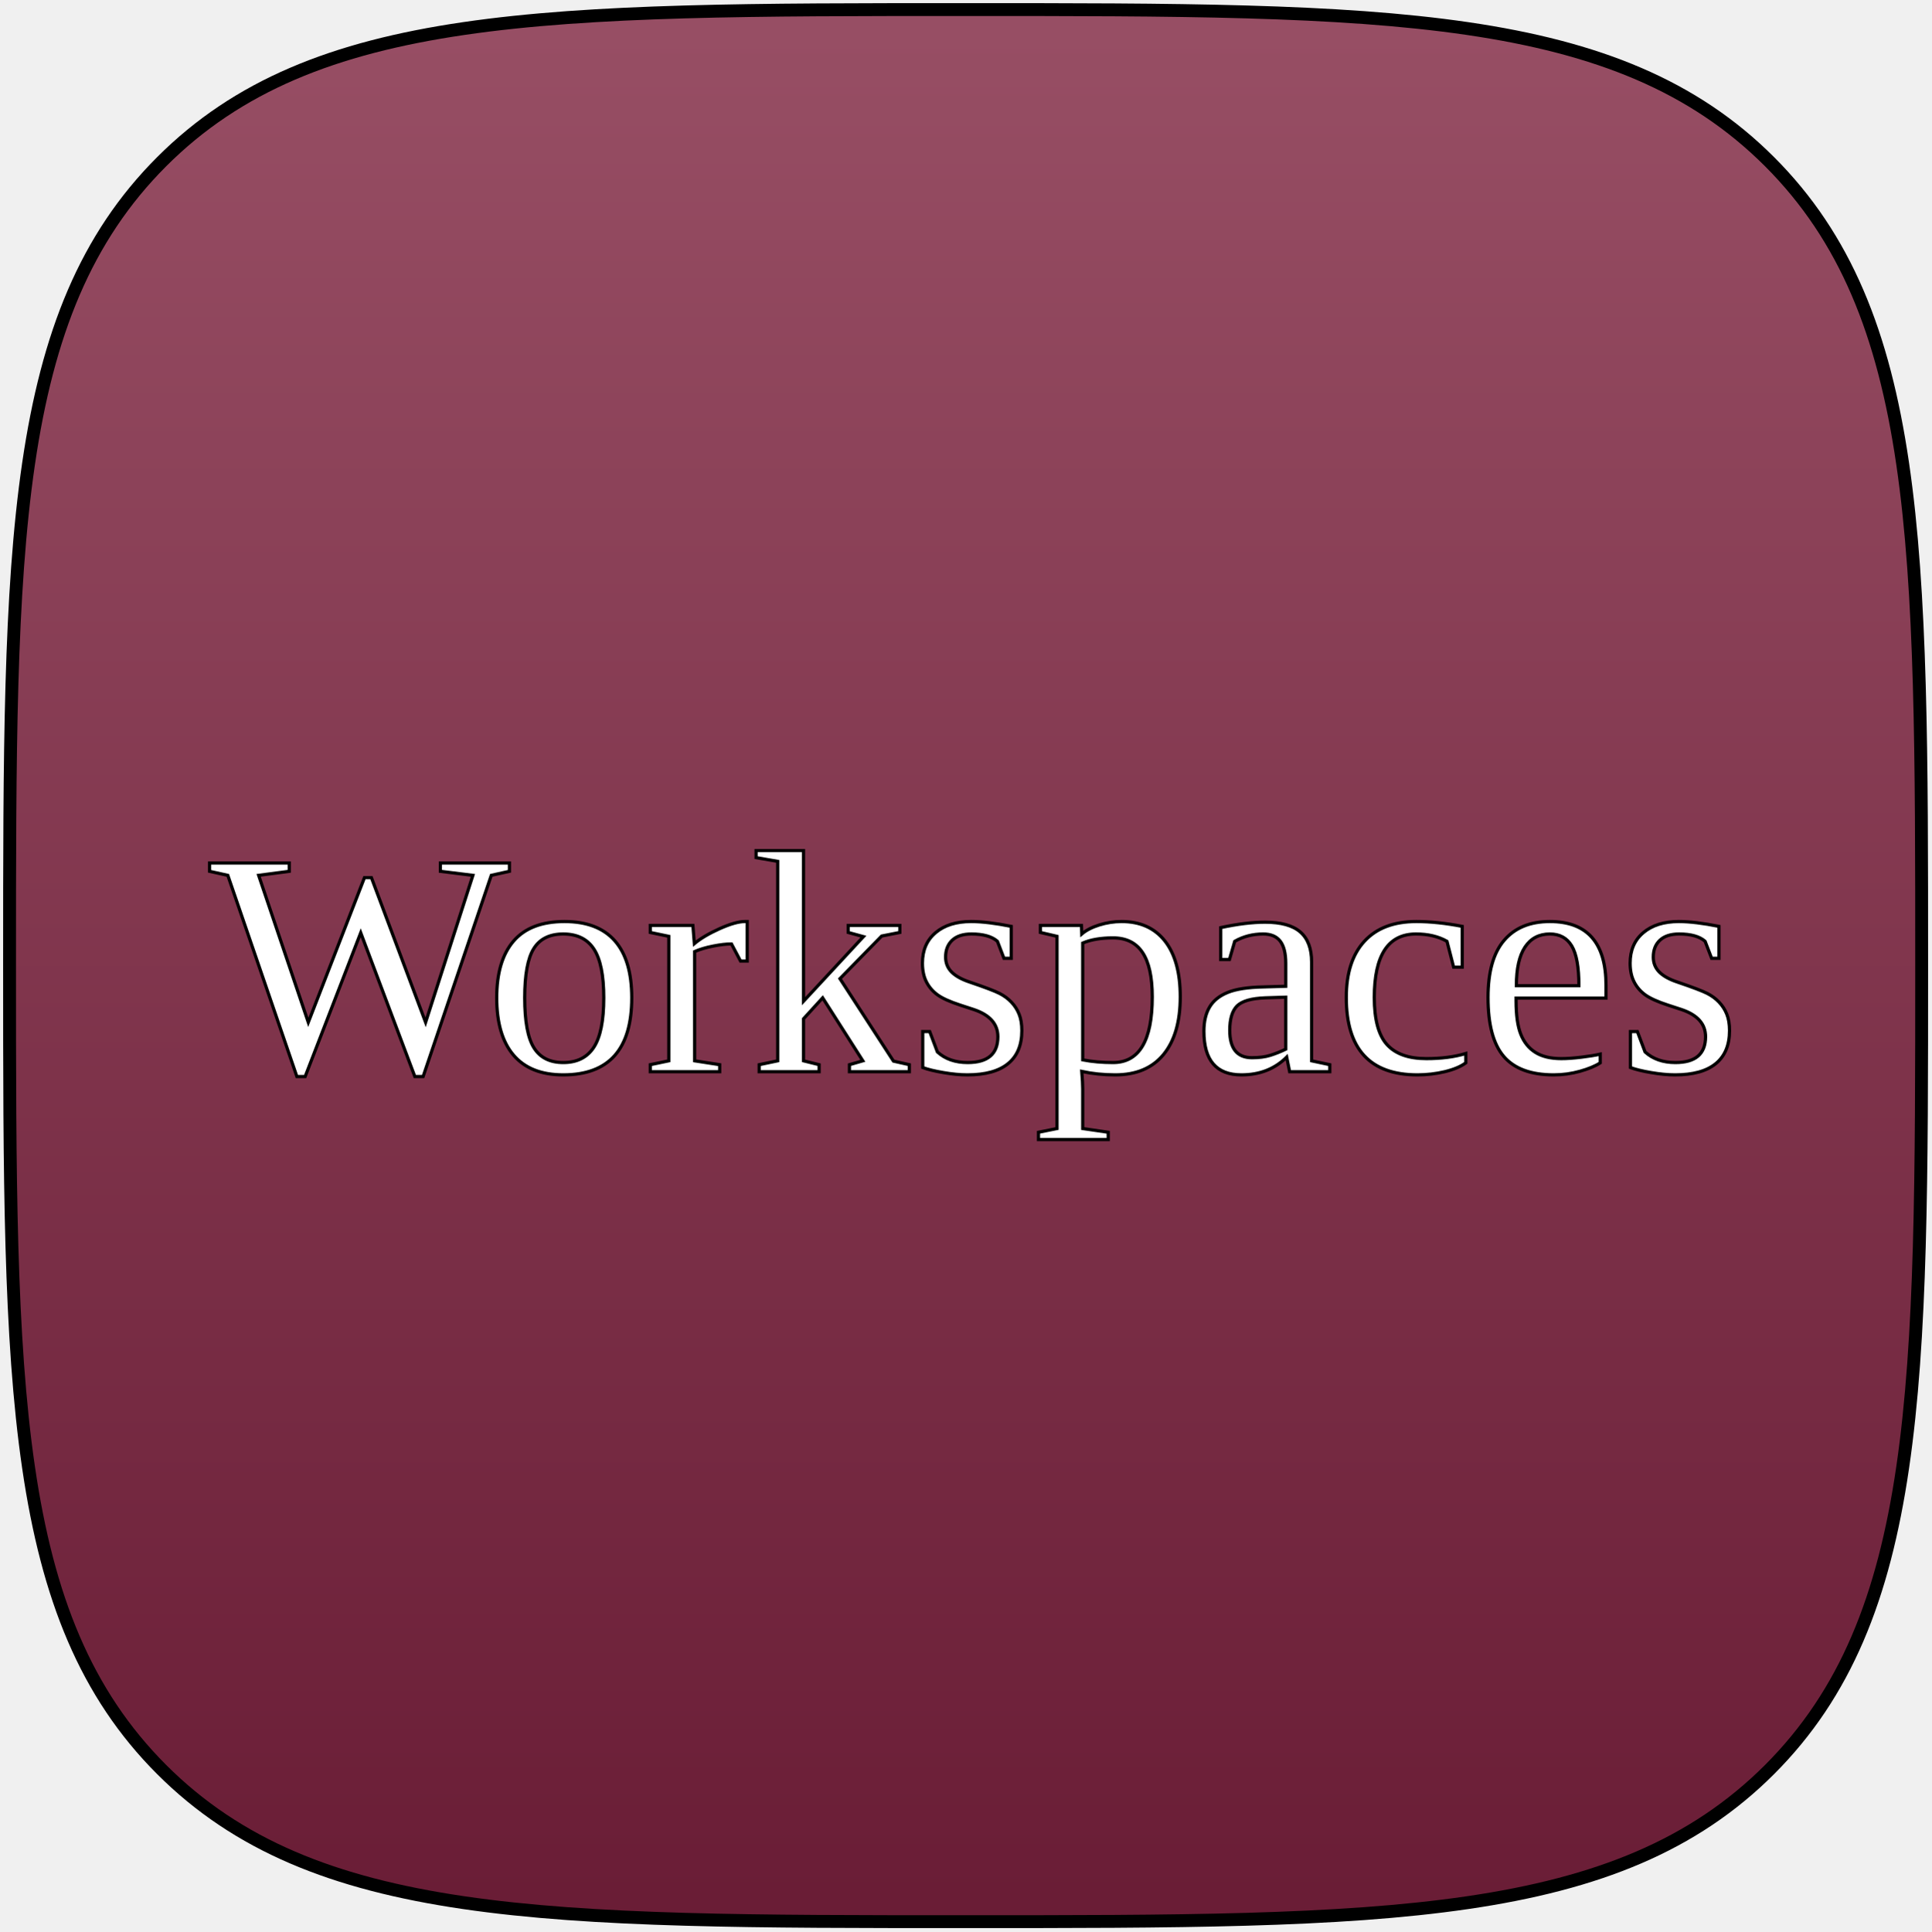
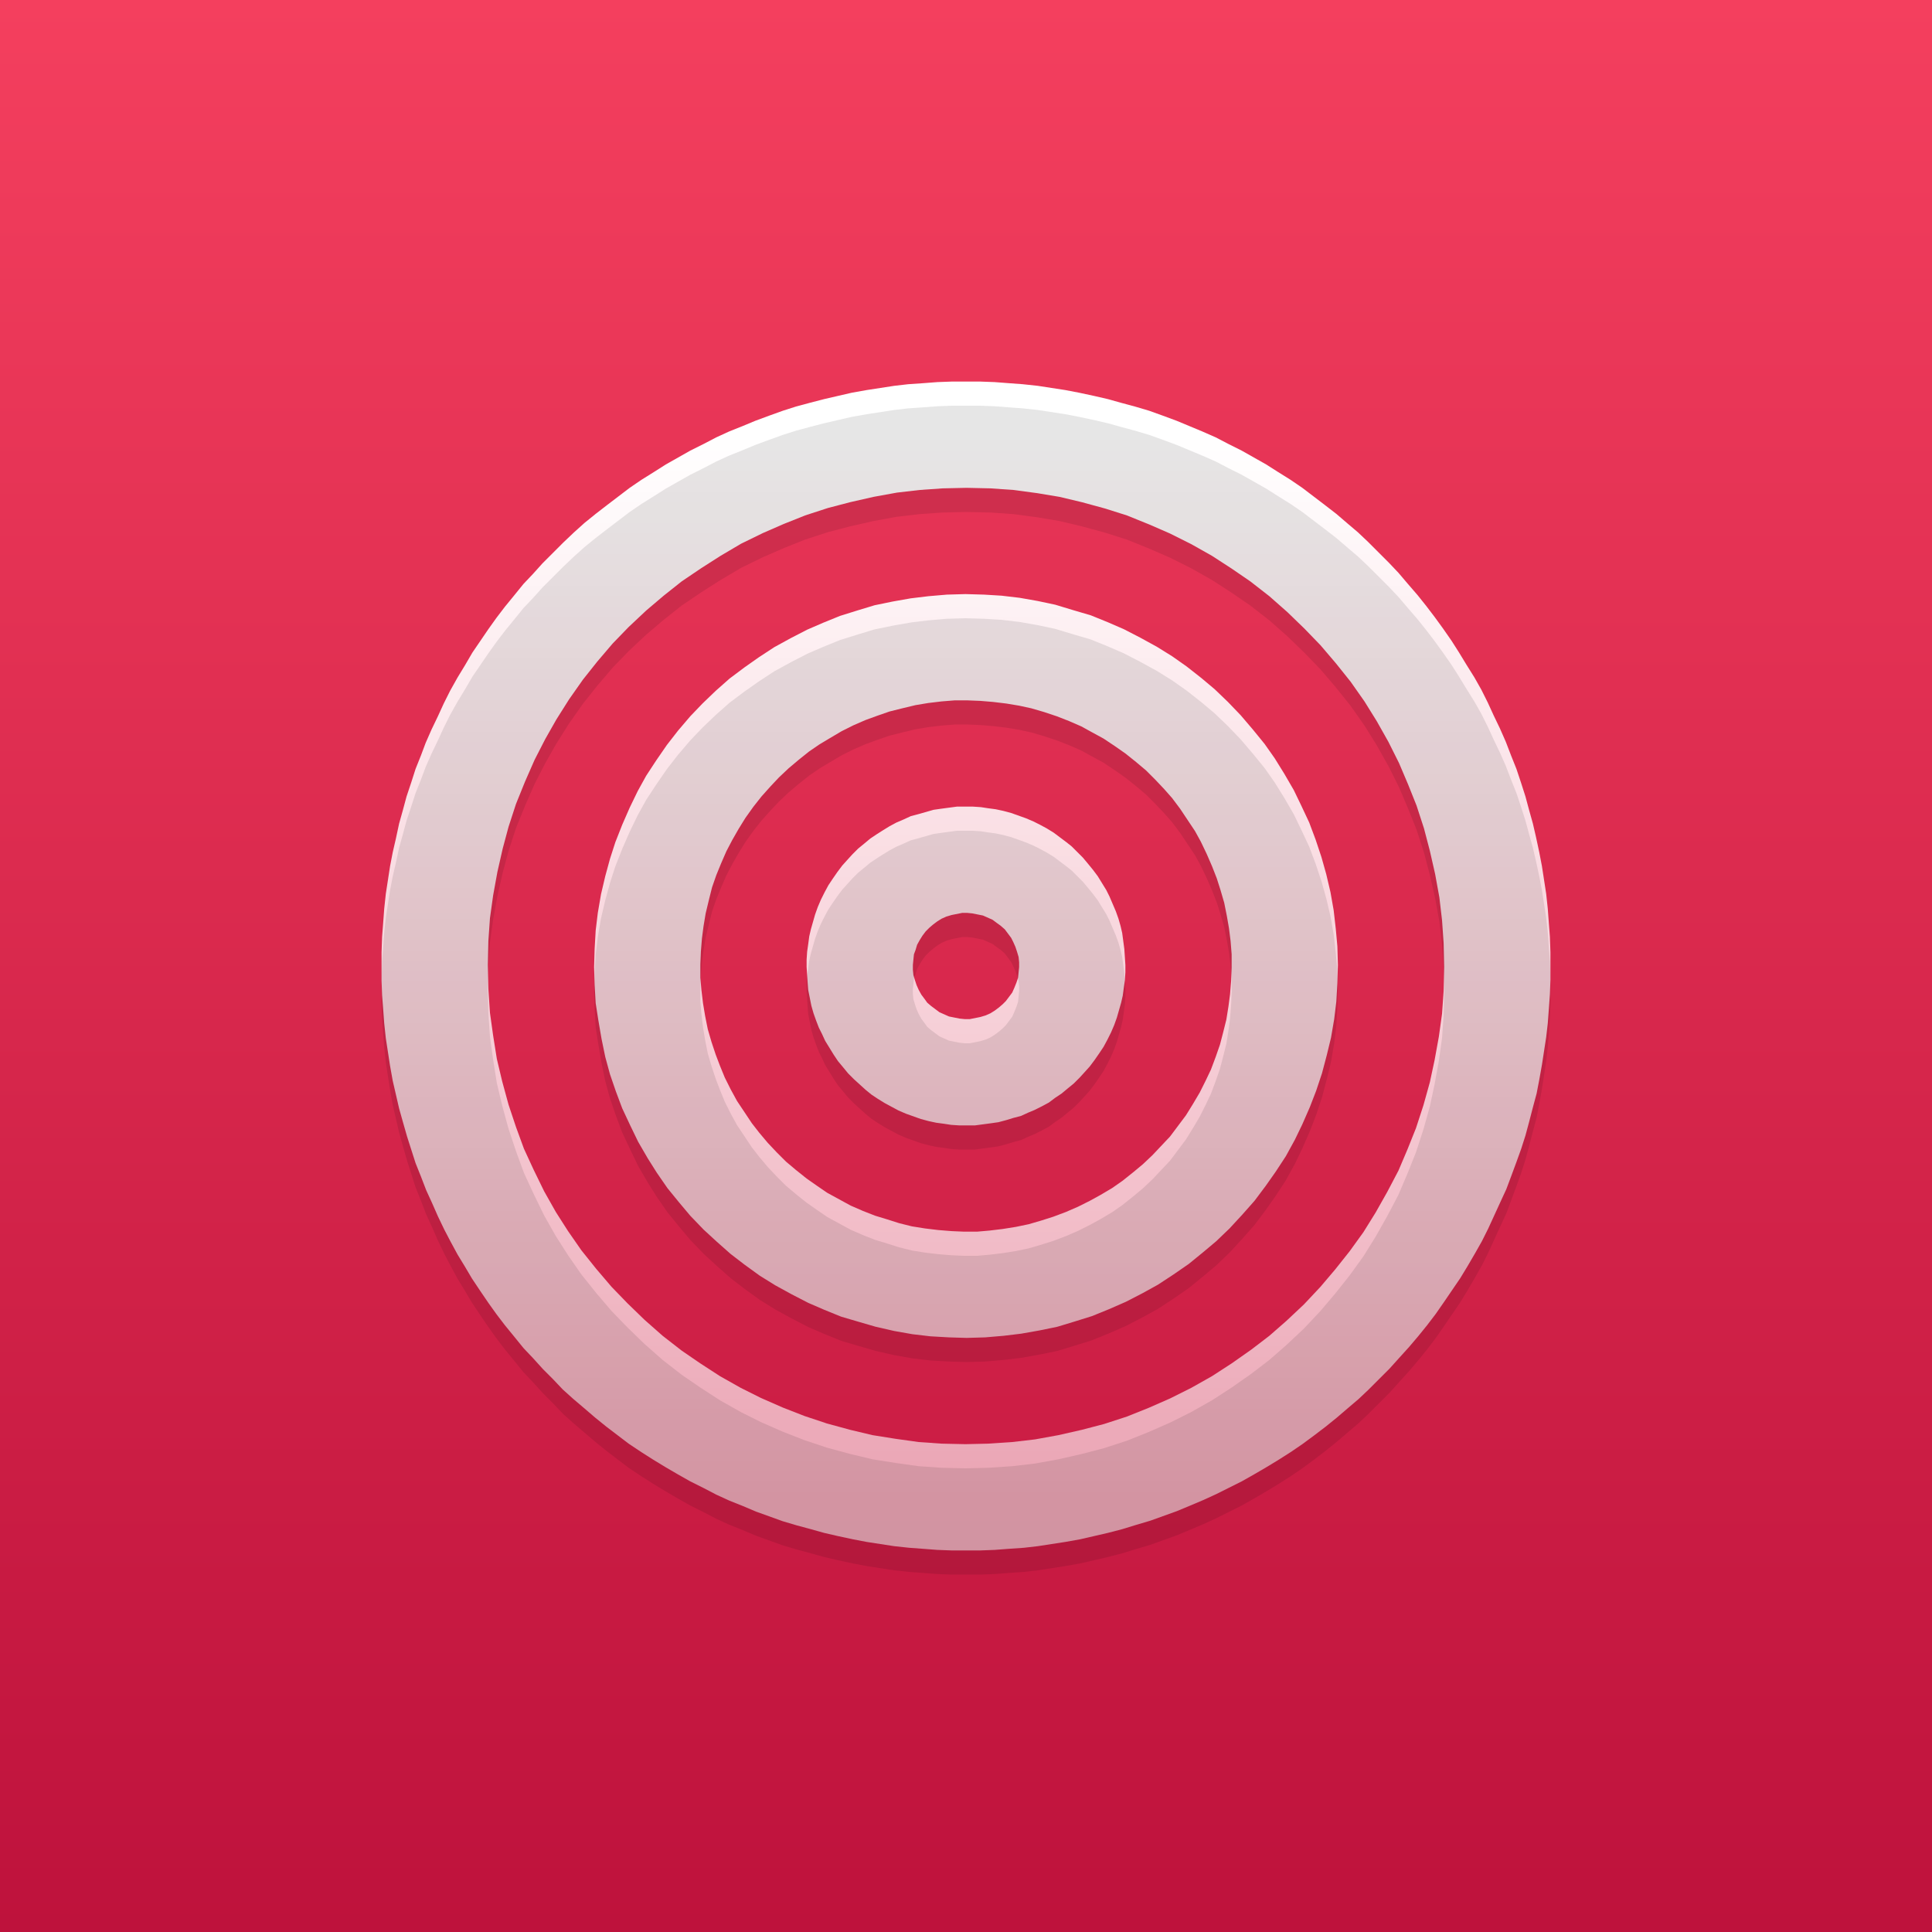
- <svg xmlns="http://www.w3.org/2000/svg" xmlns:xlink="http://www.w3.org/1999/xlink" width="606px" height="606px" viewBox="0 0 606 606" version="1.1">
+ <svg xmlns="http://www.w3.org/2000/svg" width="80" height="80" viewBox="0 0 80 80" fill="none">
+   <rect width="80" height="80" fill="url(#paint0_linear_workspaces)" />
+   <g transform="translate(13.6 13.6) scale(2.2)">
+     <path fill-rule="evenodd" fill="url(#paint1_linear_workspaces)" d="M1.00 12.00 L1.00 12.28 L1.01 12.55 L1.03 12.81 L1.05 13.08 L1.08 13.36 L1.12 13.62 L1.16 13.88 L1.21 14.16 L1.27 14.42 L1.33 14.68 L1.40 14.93 L1.48 15.21 L1.56 15.46 L1.64 15.71 L1.74 15.96 L1.84 16.22 L1.95 16.46 L2.06 16.71 L2.18 16.96 L2.30 17.19 L2.43 17.43 L2.57 17.66 L2.70 17.88 L2.86 18.12 L3.01 18.34 L3.16 18.55 L3.32 18.76 L3.50 18.98 L3.67 19.19 L3.85 19.38 L4.04 19.59 L4.23 19.78 L4.41 19.97 L4.61 20.15 L4.81 20.32 L5.02 20.50 L5.23 20.67 L5.44 20.83 L5.65 20.99 L5.89 21.15 L6.11 21.29 L6.34 21.43 L6.58 21.57 L6.81 21.70 L7.07 21.83 L7.30 21.95 L7.54 22.06 L7.79 22.16 L8.05 22.27 L8.30 22.36 L8.55 22.45 L8.82 22.53 L9.08 22.60 L9.33 22.67 L9.59 22.73 L9.87 22.79 L10.13 22.84 L10.39 22.88 L10.65 22.92 L10.93 22.95 L11.20 22.97 L11.46 22.99 L11.73 23.00 L12.01 23.00 L12.27 23.00 L12.54 22.99 L12.80 22.97 L13.09 22.95 L13.35 22.92 L13.61 22.88 L13.87 22.84 L14.15 22.79 L14.41 22.73 L14.67 22.67 L14.94 22.60 L15.20 22.52 L15.47 22.44 L15.72 22.35 L15.97 22.26 L16.21 22.16 L16.47 22.05 L16.71 21.94 L16.95 21.82 L17.19 21.70 L17.42 21.57 L17.66 21.43 L17.89 21.29 L18.11 21.15 L18.33 21.00 L18.56 20.83 L18.77 20.67 L18.98 20.50 L19.19 20.32 L19.39 20.15 L19.58 19.97 L19.77 19.78 L19.97 19.58 L20.15 19.38 L20.34 19.17 L20.51 18.97 L20.68 18.76 L20.84 18.55 L21.00 18.32 L21.15 18.10 L21.30 17.88 L21.44 17.65 L21.58 17.41 L21.71 17.18 L21.83 16.94 L21.94 16.70 L22.05 16.46 L22.17 16.20 L22.26 15.96 L22.36 15.69 L22.45 15.44 L22.53 15.19 L22.60 14.93 L22.67 14.66 L22.74 14.40 L22.79 14.14 L22.84 13.86 L22.88 13.60 L22.92 13.34 L22.95 13.08 L22.97 12.81 L22.99 12.53 L23.00 12.26 L23.00 12.00 L23.00 11.74 L22.99 11.45 L22.97 11.19 L22.95 10.92 L22.92 10.64 L22.88 10.38 L22.84 10.12 L22.79 9.86 L22.73 9.58 L22.67 9.32 L22.60 9.07 L22.53 8.81 L22.45 8.56 L22.36 8.29 L22.26 8.04 L22.16 7.78 L22.05 7.53 L21.93 7.28 L21.82 7.04 L21.70 6.80 L21.57 6.57 L21.42 6.33 L21.28 6.10 L21.14 5.88 L20.98 5.65 L20.82 5.43 L20.66 5.22 L20.50 5.02 L20.31 4.80 L20.14 4.60 L19.96 4.41 L19.77 4.22 L19.57 4.02 L19.38 3.84 L19.18 3.67 L18.97 3.49 L18.75 3.32 L18.54 3.16 L18.33 3.00 L18.11 2.85 L17.87 2.70 L17.65 2.56 L17.42 2.43 L17.19 2.30 L16.95 2.18 L16.70 2.05 L16.45 1.94 L16.21 1.84 L15.97 1.74 L15.70 1.64 L15.45 1.55 L15.18 1.47 L14.92 1.40 L14.67 1.33 L14.41 1.27 L14.13 1.21 L13.87 1.16 L13.61 1.12 L13.35 1.08 L13.07 1.05 L12.80 1.03 L12.54 1.01 L12.27 1.00 L11.99 1.00 L11.73 1.00 L11.46 1.01 L11.20 1.03 L10.91 1.05 L10.65 1.08 L10.39 1.12 L10.13 1.16 L9.85 1.21 L9.59 1.27 L9.33 1.33 L9.06 1.40 L8.80 1.47 L8.55 1.55 L8.30 1.64 L8.03 1.74 L7.79 1.84 L7.54 1.94 L7.30 2.05 L7.07 2.17 L6.81 2.30 L6.58 2.43 L6.35 2.56 L6.13 2.70 L5.89 2.85 L5.67 3.00 L5.46 3.16 L5.25 3.32 L5.03 3.49 L4.82 3.66 L4.62 3.84 L4.42 4.03 L4.23 4.22 L4.03 4.42 L3.85 4.62 L3.67 4.81 L3.50 5.02 L3.32 5.24 L3.16 5.45 L3.01 5.66 L2.86 5.88 L2.71 6.10 L2.57 6.34 L2.43 6.57 L2.29 6.82 L2.17 7.06 L2.06 7.30 L1.94 7.55 L1.83 7.80 L1.74 8.04 L1.64 8.29 L1.56 8.54 L1.47 8.81 L1.40 9.07 L1.33 9.32 L1.27 9.60 L1.21 9.86 L1.16 10.12 L1.12 10.38 L1.08 10.64 L1.05 10.92 L1.03 11.19 L1.01 11.45 L1.00 11.74 Z M3.00 11.98 L3.01 11.53 L3.04 11.10 L3.10 10.67 L3.18 10.23 L3.28 9.79 L3.39 9.38 L3.53 8.95 L3.70 8.53 L3.88 8.12 L4.08 7.73 L4.29 7.36 L4.53 6.98 L4.79 6.61 L5.06 6.27 L5.35 5.93 L5.65 5.62 L5.98 5.31 L6.31 5.03 L6.65 4.76 L7.02 4.51 L7.38 4.28 L7.77 4.05 L8.18 3.85 L8.57 3.68 L8.97 3.52 L9.40 3.38 L9.82 3.27 L10.26 3.17 L10.70 3.09 L11.13 3.04 L11.56 3.01 L12.01 3.00 L12.46 3.01 L12.89 3.04 L13.34 3.10 L13.76 3.17 L14.18 3.27 L14.62 3.39 L15.03 3.52 L15.45 3.69 L15.84 3.86 L16.24 4.06 L16.63 4.28 L17.00 4.52 L17.35 4.76 L17.71 5.04 L18.05 5.34 L18.37 5.65 L18.67 5.96 L18.96 6.30 L19.24 6.65 L19.50 7.02 L19.73 7.39 L19.95 7.78 L20.15 8.18 L20.32 8.58 L20.48 8.98 L20.62 9.41 L20.73 9.83 L20.83 10.27 L20.91 10.71 L20.96 11.14 L20.99 11.57 L21.00 12.02 L20.99 12.47 L20.96 12.90 L20.90 13.33 L20.82 13.77 L20.73 14.19 L20.61 14.62 L20.47 15.05 L20.31 15.45 L20.14 15.85 L19.93 16.25 L19.71 16.64 L19.48 17.01 L19.22 17.37 L18.95 17.71 L18.67 18.04 L18.36 18.37 L18.03 18.68 L17.71 18.96 L17.37 19.22 L17.00 19.48 L16.63 19.72 L16.24 19.94 L15.84 20.14 L15.43 20.32 L15.03 20.48 L14.60 20.62 L14.18 20.73 L13.74 20.83 L13.30 20.91 L12.87 20.96 L12.42 20.99 L11.99 21.00 L11.54 20.99 L11.11 20.96 L10.68 20.90 L10.24 20.83 L9.82 20.73 L9.38 20.61 L8.96 20.47 L8.55 20.31 L8.14 20.13 L7.76 19.94 L7.37 19.72 L7.00 19.48 L6.65 19.24 L6.29 18.96 L5.95 18.66 L5.63 18.35 L5.33 18.04 L5.04 17.70 L4.76 17.35 L4.51 16.99 L4.28 16.63 L4.06 16.24 L3.86 15.83 L3.68 15.44 L3.53 15.03 L3.39 14.61 L3.27 14.17 L3.17 13.75 L3.10 13.31 L3.04 12.88 L3.01 12.43 Z M5.00 12.02 L5.01 12.35 L5.03 12.70 L5.08 13.02 L5.14 13.37 L5.21 13.71 L5.30 14.04 L5.41 14.36 L5.53 14.68 L5.68 15.00 L5.83 15.31 L6.01 15.62 L6.18 15.89 L6.38 16.18 L6.60 16.45 L6.81 16.70 L7.06 16.96 L7.31 17.19 L7.57 17.42 L7.83 17.62 L8.12 17.83 L8.41 18.01 L8.72 18.18 L9.03 18.34 L9.33 18.47 L9.65 18.60 L9.99 18.70 L10.30 18.79 L10.65 18.87 L10.99 18.93 L11.33 18.97 L11.68 18.99 L12.01 19.00 L12.36 18.99 L12.71 18.96 L13.04 18.92 L13.38 18.86 L13.72 18.79 L14.05 18.69 L14.37 18.59 L14.69 18.46 L15.01 18.32 L15.32 18.16 L15.61 18.00 L15.90 17.81 L16.19 17.61 L16.46 17.39 L16.71 17.18 L16.96 16.94 L17.20 16.68 L17.43 16.42 L17.64 16.14 L17.83 15.87 L18.02 15.58 L18.19 15.27 L18.33 14.98 L18.47 14.66 L18.59 14.35 L18.70 14.02 L18.79 13.68 L18.87 13.35 L18.93 13.00 L18.97 12.67 L18.99 12.32 L19.00 11.98 L18.99 11.63 L18.96 11.30 L18.92 10.95 L18.86 10.61 L18.78 10.27 L18.69 9.95 L18.58 9.62 L18.46 9.30 L18.31 8.98 L18.17 8.69 L17.99 8.38 L17.81 8.09 L17.62 7.82 L17.40 7.55 L17.17 7.28 L16.93 7.03 L16.68 6.79 L16.43 6.58 L16.15 6.36 L15.88 6.17 L15.59 5.99 L15.28 5.82 L14.97 5.66 L14.67 5.53 L14.35 5.40 L14.01 5.30 L13.68 5.20 L13.35 5.13 L13.01 5.07 L12.67 5.03 L12.34 5.01 L11.99 5.00 L11.64 5.01 L11.29 5.04 L10.96 5.08 L10.62 5.14 L10.28 5.21 L9.95 5.31 L9.63 5.41 L9.31 5.54 L9.01 5.67 L8.70 5.83 L8.39 6.00 L8.10 6.19 L7.83 6.38 L7.55 6.59 L7.29 6.82 L7.04 7.06 L6.81 7.30 L6.58 7.57 L6.37 7.84 L6.17 8.13 L5.98 8.42 L5.82 8.71 L5.67 9.02 L5.53 9.34 L5.40 9.67 L5.30 9.98 L5.21 10.31 L5.13 10.65 L5.07 11.00 L5.03 11.33 L5.01 11.68 Z M7.00 11.97 L7.01 11.73 L7.03 11.48 L7.06 11.25 L7.10 11.01 L7.16 10.76 L7.22 10.52 L7.30 10.29 L7.39 10.07 L7.49 9.84 L7.60 9.63 L7.72 9.42 L7.85 9.21 L8.00 9.00 L8.15 8.81 L8.32 8.62 L8.48 8.45 L8.66 8.28 L8.85 8.12 L9.05 7.96 L9.24 7.83 L9.44 7.71 L9.66 7.58 L9.88 7.47 L10.11 7.37 L10.33 7.29 L10.56 7.21 L10.80 7.15 L11.05 7.09 L11.29 7.05 L11.54 7.02 L11.79 7.00 L12.02 7.00 L12.27 7.01 L12.51 7.03 L12.76 7.06 L13.00 7.10 L13.23 7.15 L13.47 7.22 L13.71 7.30 L13.94 7.39 L14.17 7.49 L14.37 7.60 L14.59 7.72 L14.80 7.86 L15.00 8.00 L15.20 8.16 L15.39 8.32 L15.56 8.49 L15.73 8.67 L15.88 8.84 L16.03 9.04 L16.17 9.25 L16.31 9.46 L16.42 9.66 L16.53 9.89 L16.63 10.12 L16.72 10.35 L16.79 10.57 L16.86 10.81 L16.91 11.06 L16.95 11.29 L16.98 11.53 L17.00 11.78 L17.00 12.03 L16.99 12.28 L16.97 12.53 L16.94 12.76 L16.90 13.01 L16.84 13.25 L16.78 13.48 L16.70 13.71 L16.61 13.95 L16.51 14.16 L16.40 14.38 L16.27 14.60 L16.14 14.81 L15.99 15.01 L15.84 15.21 L15.67 15.39 L15.51 15.56 L15.33 15.73 L15.15 15.88 L14.95 16.04 L14.75 16.18 L14.53 16.31 L14.33 16.42 L14.11 16.53 L13.88 16.63 L13.64 16.72 L13.42 16.79 L13.18 16.86 L12.94 16.91 L12.69 16.95 L12.44 16.98 L12.21 17.00 L11.96 17.00 L11.73 16.99 L11.48 16.97 L11.23 16.94 L10.98 16.90 L10.74 16.84 L10.52 16.77 L10.29 16.70 L10.06 16.61 L9.83 16.51 L9.61 16.39 L9.39 16.27 L9.20 16.14 L9.00 16.00 L8.80 15.84 L8.61 15.68 L8.44 15.51 L8.27 15.33 L8.11 15.14 L7.97 14.96 L7.83 14.75 L7.69 14.54 L7.57 14.32 L7.46 14.10 L7.37 13.88 L7.29 13.67 L7.21 13.43 L7.14 13.19 L7.09 12.94 L7.05 12.70 L7.02 12.45 L7.00 12.22 Z M9.00 12.02 L9.01 12.17 L9.02 12.32 L9.03 12.45 L9.06 12.60 L9.09 12.75 L9.13 12.89 L9.18 13.03 L9.23 13.16 L9.29 13.28 L9.35 13.41 L9.43 13.54 L9.51 13.67 L9.59 13.79 L9.69 13.91 L9.78 14.02 L9.89 14.13 L10.00 14.23 L10.11 14.33 L10.22 14.42 L10.34 14.50 L10.47 14.58 L10.60 14.65 L10.73 14.72 L10.87 14.78 L11.01 14.83 L11.15 14.88 L11.30 14.92 L11.44 14.95 L11.59 14.97 L11.72 14.99 L11.87 15.00 L12.02 15.00 L12.17 15.00 L12.32 14.98 L12.47 14.96 L12.61 14.94 L12.76 14.90 L12.89 14.86 L13.04 14.82 L13.17 14.76 L13.29 14.71 L13.43 14.64 L13.56 14.57 L13.68 14.48 L13.80 14.40 L13.92 14.30 L14.03 14.21 L14.14 14.10 L14.24 13.99 L14.33 13.89 L14.42 13.77 L14.51 13.64 L14.59 13.52 L14.66 13.39 L14.73 13.25 L14.79 13.11 L14.84 12.97 L14.88 12.83 L14.92 12.69 L14.95 12.56 L14.97 12.41 L14.99 12.27 L15.00 12.12 L15.00 11.98 L14.99 11.83 L14.98 11.68 L14.96 11.53 L14.94 11.38 L14.91 11.25 L14.87 11.11 L14.82 10.97 L14.76 10.83 L14.70 10.69 L14.64 10.57 L14.56 10.44 L14.48 10.31 L14.39 10.19 L14.30 10.08 L14.20 9.96 L14.10 9.86 L13.99 9.75 L13.89 9.67 L13.77 9.58 L13.65 9.49 L13.52 9.41 L13.39 9.34 L13.27 9.28 L13.13 9.22 L12.99 9.17 L12.85 9.12 L12.70 9.08 L12.56 9.05 L12.41 9.03 L12.28 9.01 L12.13 9.00 L11.98 9.00 L11.83 9.00 L11.68 9.02 L11.53 9.04 L11.39 9.06 L11.25 9.10 L11.11 9.14 L10.96 9.18 L10.83 9.24 L10.69 9.30 L10.56 9.37 L10.43 9.45 L10.32 9.52 L10.20 9.60 L10.08 9.70 L9.97 9.79 L9.86 9.90 L9.76 10.01 L9.67 10.11 L9.58 10.23 L9.49 10.36 L9.41 10.48 L9.34 10.61 L9.27 10.75 L9.21 10.89 L9.16 11.03 L9.12 11.17 L9.08 11.31 L9.05 11.44 L9.03 11.59 L9.01 11.73 L9.00 11.88 Z M11.00 11.98 L11.01 11.88 L11.02 11.78 L11.05 11.70 L11.08 11.60 L11.13 11.51 L11.18 11.43 L11.24 11.35 L11.31 11.28 L11.38 11.22 L11.46 11.16 L11.54 11.11 L11.63 11.07 L11.73 11.04 L11.83 11.02 L11.93 11.00 L12.02 11.00 L12.12 11.01 L12.22 11.03 L12.32 11.05 L12.41 11.09 L12.50 11.13 L12.58 11.19 L12.65 11.24 L12.73 11.31 L12.79 11.39 L12.85 11.47 L12.89 11.55 L12.93 11.64 L12.96 11.73 L12.99 11.83 L13.00 11.93 L13.00 12.02 L12.99 12.12 L12.98 12.22 L12.95 12.31 L12.91 12.41 L12.87 12.50 L12.81 12.58 L12.75 12.66 L12.69 12.72 L12.62 12.78 L12.54 12.84 L12.46 12.89 L12.37 12.93 L12.27 12.96 L12.17 12.98 L12.07 13.00 L11.98 13.00 L11.88 12.99 L11.78 12.97 L11.68 12.95 L11.59 12.91 L11.50 12.87 L11.42 12.81 L11.34 12.75 L11.27 12.69 L11.22 12.62 L11.16 12.54 L11.11 12.45 L11.07 12.36 L11.04 12.27 L11.01 12.17 L11.00 12.07 Z" />
+   </g>
+   <g transform="translate(13.6 14.6) scale(2.2)">
+     <path fill-rule="evenodd" fill="black" fill-opacity="0.1" d="M1.00 12.00 L1.00 12.28 L1.01 12.55 L1.03 12.81 L1.05 13.08 L1.08 13.36 L1.12 13.62 L1.16 13.88 L1.21 14.16 L1.27 14.42 L1.33 14.68 L1.40 14.93 L1.48 15.21 L1.56 15.46 L1.64 15.71 L1.74 15.96 L1.84 16.22 L1.95 16.46 L2.06 16.71 L2.18 16.96 L2.30 17.19 L2.43 17.43 L2.57 17.66 L2.70 17.88 L2.86 18.12 L3.01 18.34 L3.16 18.55 L3.32 18.76 L3.50 18.98 L3.67 19.19 L3.85 19.38 L4.04 19.59 L4.23 19.78 L4.41 19.97 L4.61 20.15 L4.81 20.32 L5.02 20.50 L5.23 20.67 L5.44 20.83 L5.65 20.99 L5.89 21.15 L6.11 21.29 L6.34 21.43 L6.58 21.57 L6.81 21.70 L7.07 21.83 L7.30 21.95 L7.54 22.06 L7.79 22.16 L8.05 22.27 L8.30 22.36 L8.55 22.45 L8.82 22.53 L9.08 22.60 L9.33 22.67 L9.59 22.73 L9.87 22.79 L10.13 22.84 L10.39 22.88 L10.65 22.92 L10.93 22.95 L11.20 22.97 L11.46 22.99 L11.73 23.00 L12.01 23.00 L12.27 23.00 L12.54 22.99 L12.80 22.97 L13.09 22.95 L13.35 22.92 L13.61 22.88 L13.87 22.84 L14.15 22.79 L14.41 22.73 L14.67 22.67 L14.94 22.60 L15.20 22.52 L15.47 22.44 L15.72 22.35 L15.97 22.26 L16.21 22.16 L16.47 22.05 L16.71 21.94 L16.95 21.82 L17.19 21.70 L17.42 21.57 L17.66 21.43 L17.89 21.29 L18.11 21.15 L18.33 21.00 L18.56 20.83 L18.77 20.67 L18.98 20.50 L19.19 20.32 L19.39 20.15 L19.58 19.97 L19.77 19.78 L19.97 19.58 L20.15 19.38 L20.34 19.17 L20.51 18.97 L20.68 18.76 L20.84 18.55 L21.00 18.32 L21.15 18.10 L21.30 17.88 L21.44 17.65 L21.58 17.41 L21.71 17.18 L21.83 16.94 L21.94 16.70 L22.05 16.46 L22.17 16.20 L22.26 15.96 L22.36 15.69 L22.45 15.44 L22.53 15.19 L22.60 14.93 L22.67 14.66 L22.74 14.40 L22.79 14.14 L22.84 13.86 L22.88 13.60 L22.92 13.34 L22.95 13.08 L22.97 12.81 L22.99 12.53 L23.00 12.26 L23.00 12.00 L23.00 11.74 L22.99 11.45 L22.97 11.19 L22.95 10.92 L22.92 10.64 L22.88 10.38 L22.84 10.12 L22.79 9.86 L22.73 9.58 L22.67 9.32 L22.60 9.07 L22.53 8.81 L22.45 8.56 L22.36 8.29 L22.26 8.04 L22.16 7.78 L22.05 7.53 L21.93 7.28 L21.82 7.04 L21.70 6.80 L21.57 6.57 L21.42 6.33 L21.28 6.10 L21.14 5.88 L20.98 5.65 L20.82 5.43 L20.66 5.22 L20.50 5.02 L20.31 4.80 L20.14 4.60 L19.96 4.41 L19.77 4.22 L19.57 4.02 L19.38 3.84 L19.18 3.67 L18.97 3.49 L18.75 3.32 L18.54 3.16 L18.33 3.00 L18.11 2.85 L17.87 2.70 L17.65 2.56 L17.42 2.43 L17.19 2.30 L16.95 2.18 L16.70 2.05 L16.45 1.94 L16.21 1.84 L15.97 1.74 L15.70 1.64 L15.45 1.55 L15.18 1.47 L14.92 1.40 L14.67 1.33 L14.41 1.27 L14.13 1.21 L13.87 1.16 L13.61 1.12 L13.35 1.08 L13.07 1.05 L12.80 1.03 L12.54 1.01 L12.27 1.00 L11.99 1.00 L11.73 1.00 L11.46 1.01 L11.20 1.03 L10.91 1.05 L10.65 1.08 L10.39 1.12 L10.13 1.16 L9.85 1.21 L9.59 1.27 L9.33 1.33 L9.06 1.40 L8.80 1.47 L8.55 1.55 L8.30 1.64 L8.03 1.74 L7.79 1.84 L7.54 1.94 L7.30 2.05 L7.07 2.17 L6.81 2.30 L6.58 2.43 L6.35 2.56 L6.13 2.70 L5.89 2.85 L5.67 3.00 L5.46 3.16 L5.25 3.32 L5.03 3.49 L4.82 3.66 L4.62 3.84 L4.42 4.03 L4.23 4.22 L4.03 4.42 L3.85 4.62 L3.67 4.81 L3.50 5.02 L3.32 5.24 L3.16 5.45 L3.01 5.66 L2.86 5.88 L2.71 6.10 L2.57 6.34 L2.43 6.57 L2.29 6.82 L2.17 7.06 L2.06 7.30 L1.94 7.55 L1.83 7.80 L1.74 8.04 L1.64 8.29 L1.56 8.54 L1.47 8.81 L1.40 9.07 L1.33 9.32 L1.27 9.60 L1.21 9.86 L1.16 10.12 L1.12 10.38 L1.08 10.64 L1.05 10.92 L1.03 11.19 L1.01 11.45 L1.00 11.74 Z M3.00 11.98 L3.01 11.53 L3.04 11.10 L3.10 10.67 L3.18 10.23 L3.28 9.79 L3.39 9.38 L3.53 8.95 L3.70 8.53 L3.88 8.12 L4.08 7.73 L4.29 7.36 L4.53 6.98 L4.79 6.61 L5.06 6.27 L5.35 5.93 L5.65 5.62 L5.98 5.31 L6.31 5.03 L6.65 4.76 L7.02 4.51 L7.38 4.28 L7.77 4.05 L8.18 3.85 L8.57 3.68 L8.97 3.52 L9.40 3.38 L9.82 3.27 L10.26 3.17 L10.70 3.09 L11.13 3.04 L11.56 3.01 L12.01 3.00 L12.46 3.01 L12.89 3.04 L13.34 3.10 L13.76 3.17 L14.18 3.27 L14.62 3.39 L15.03 3.52 L15.45 3.69 L15.84 3.86 L16.24 4.06 L16.63 4.28 L17.00 4.52 L17.35 4.76 L17.71 5.04 L18.05 5.34 L18.37 5.65 L18.67 5.96 L18.96 6.30 L19.24 6.65 L19.50 7.02 L19.73 7.39 L19.95 7.78 L20.15 8.18 L20.32 8.58 L20.48 8.98 L20.62 9.41 L20.73 9.83 L20.83 10.27 L20.91 10.71 L20.96 11.14 L20.99 11.57 L21.00 12.02 L20.99 12.47 L20.96 12.90 L20.90 13.33 L20.82 13.77 L20.73 14.19 L20.61 14.62 L20.47 15.05 L20.31 15.45 L20.14 15.85 L19.93 16.25 L19.71 16.64 L19.48 17.01 L19.22 17.37 L18.95 17.71 L18.67 18.04 L18.36 18.37 L18.03 18.68 L17.71 18.96 L17.37 19.22 L17.00 19.48 L16.63 19.72 L16.24 19.94 L15.84 20.14 L15.43 20.32 L15.03 20.48 L14.60 20.62 L14.18 20.73 L13.74 20.83 L13.30 20.91 L12.87 20.96 L12.42 20.99 L11.99 21.00 L11.54 20.99 L11.11 20.96 L10.68 20.90 L10.24 20.83 L9.82 20.73 L9.38 20.61 L8.96 20.47 L8.55 20.31 L8.14 20.13 L7.76 19.94 L7.37 19.72 L7.00 19.48 L6.65 19.24 L6.29 18.96 L5.95 18.66 L5.63 18.35 L5.33 18.04 L5.04 17.70 L4.76 17.35 L4.51 16.99 L4.28 16.63 L4.06 16.24 L3.86 15.83 L3.68 15.44 L3.53 15.03 L3.39 14.61 L3.27 14.17 L3.17 13.75 L3.10 13.31 L3.04 12.88 L3.01 12.43 Z M5.00 12.02 L5.01 12.35 L5.03 12.70 L5.08 13.02 L5.14 13.37 L5.21 13.71 L5.30 14.04 L5.41 14.36 L5.53 14.68 L5.68 15.00 L5.83 15.31 L6.01 15.62 L6.18 15.89 L6.38 16.18 L6.60 16.45 L6.81 16.70 L7.06 16.96 L7.31 17.19 L7.57 17.42 L7.83 17.62 L8.12 17.83 L8.41 18.01 L8.72 18.18 L9.03 18.34 L9.33 18.47 L9.65 18.60 L9.99 18.70 L10.30 18.79 L10.65 18.87 L10.99 18.93 L11.33 18.97 L11.68 18.99 L12.01 19.00 L12.36 18.99 L12.71 18.96 L13.04 18.92 L13.38 18.86 L13.72 18.79 L14.05 18.69 L14.37 18.59 L14.69 18.46 L15.01 18.32 L15.32 18.16 L15.61 18.00 L15.90 17.81 L16.19 17.61 L16.46 17.39 L16.71 17.18 L16.96 16.94 L17.20 16.68 L17.43 16.42 L17.64 16.14 L17.83 15.87 L18.02 15.58 L18.19 15.27 L18.33 14.98 L18.47 14.66 L18.59 14.35 L18.70 14.02 L18.79 13.68 L18.87 13.35 L18.93 13.00 L18.97 12.67 L18.99 12.32 L19.00 11.98 L18.99 11.63 L18.96 11.30 L18.92 10.95 L18.86 10.61 L18.78 10.27 L18.69 9.95 L18.58 9.62 L18.46 9.30 L18.31 8.98 L18.17 8.69 L17.99 8.38 L17.81 8.09 L17.62 7.82 L17.40 7.55 L17.17 7.28 L16.93 7.03 L16.68 6.79 L16.43 6.58 L16.15 6.36 L15.88 6.17 L15.59 5.99 L15.28 5.82 L14.97 5.66 L14.67 5.53 L14.35 5.40 L14.01 5.30 L13.68 5.20 L13.35 5.13 L13.01 5.07 L12.67 5.03 L12.34 5.01 L11.99 5.00 L11.64 5.01 L11.29 5.04 L10.96 5.08 L10.62 5.14 L10.28 5.21 L9.95 5.31 L9.63 5.41 L9.31 5.54 L9.01 5.67 L8.70 5.83 L8.39 6.00 L8.10 6.19 L7.83 6.38 L7.55 6.59 L7.29 6.82 L7.04 7.06 L6.81 7.30 L6.58 7.57 L6.37 7.84 L6.17 8.13 L5.98 8.42 L5.82 8.71 L5.67 9.02 L5.53 9.34 L5.40 9.67 L5.30 9.98 L5.21 10.31 L5.13 10.65 L5.07 11.00 L5.03 11.33 L5.01 11.68 Z M7.00 11.97 L7.01 11.73 L7.03 11.48 L7.06 11.25 L7.10 11.01 L7.16 10.76 L7.22 10.52 L7.30 10.29 L7.39 10.07 L7.49 9.84 L7.60 9.63 L7.72 9.42 L7.85 9.21 L8.00 9.00 L8.15 8.81 L8.32 8.62 L8.48 8.45 L8.66 8.28 L8.85 8.12 L9.05 7.96 L9.24 7.83 L9.44 7.71 L9.66 7.58 L9.88 7.47 L10.11 7.37 L10.33 7.29 L10.56 7.21 L10.80 7.15 L11.05 7.09 L11.29 7.05 L11.54 7.02 L11.79 7.00 L12.02 7.00 L12.27 7.01 L12.51 7.03 L12.76 7.06 L13.00 7.10 L13.23 7.15 L13.47 7.22 L13.71 7.30 L13.94 7.39 L14.17 7.49 L14.37 7.60 L14.59 7.72 L14.80 7.86 L15.00 8.00 L15.20 8.16 L15.39 8.32 L15.56 8.49 L15.73 8.67 L15.88 8.84 L16.03 9.04 L16.17 9.25 L16.31 9.46 L16.42 9.66 L16.53 9.89 L16.63 10.12 L16.72 10.35 L16.79 10.57 L16.86 10.81 L16.91 11.06 L16.95 11.29 L16.98 11.53 L17.00 11.78 L17.00 12.03 L16.99 12.28 L16.97 12.53 L16.94 12.76 L16.90 13.01 L16.84 13.25 L16.78 13.48 L16.70 13.71 L16.61 13.95 L16.51 14.16 L16.40 14.38 L16.27 14.60 L16.14 14.81 L15.99 15.01 L15.84 15.21 L15.67 15.39 L15.51 15.56 L15.33 15.73 L15.15 15.88 L14.95 16.04 L14.75 16.18 L14.53 16.31 L14.33 16.42 L14.11 16.53 L13.88 16.63 L13.64 16.72 L13.42 16.79 L13.18 16.86 L12.94 16.91 L12.69 16.95 L12.44 16.98 L12.21 17.00 L11.96 17.00 L11.73 16.99 L11.48 16.97 L11.23 16.94 L10.98 16.90 L10.74 16.84 L10.52 16.77 L10.29 16.70 L10.06 16.61 L9.83 16.51 L9.61 16.39 L9.39 16.27 L9.20 16.14 L9.00 16.00 L8.80 15.84 L8.61 15.68 L8.44 15.51 L8.27 15.33 L8.11 15.14 L7.97 14.96 L7.83 14.75 L7.69 14.54 L7.57 14.32 L7.46 14.10 L7.37 13.88 L7.29 13.67 L7.21 13.43 L7.14 13.19 L7.09 12.94 L7.05 12.70 L7.02 12.45 L7.00 12.22 Z M9.00 12.02 L9.01 12.17 L9.02 12.32 L9.03 12.45 L9.06 12.60 L9.09 12.75 L9.13 12.89 L9.18 13.03 L9.23 13.16 L9.29 13.28 L9.35 13.41 L9.43 13.54 L9.51 13.67 L9.59 13.79 L9.69 13.91 L9.78 14.02 L9.89 14.13 L10.00 14.23 L10.11 14.33 L10.22 14.42 L10.34 14.50 L10.47 14.58 L10.60 14.65 L10.73 14.72 L10.87 14.78 L11.01 14.83 L11.15 14.88 L11.30 14.92 L11.44 14.95 L11.59 14.97 L11.72 14.99 L11.87 15.00 L12.02 15.00 L12.17 15.00 L12.32 14.98 L12.47 14.96 L12.61 14.94 L12.76 14.90 L12.89 14.86 L13.04 14.82 L13.17 14.76 L13.29 14.71 L13.43 14.64 L13.56 14.57 L13.68 14.48 L13.80 14.40 L13.92 14.30 L14.03 14.21 L14.14 14.10 L14.24 13.99 L14.33 13.89 L14.42 13.77 L14.51 13.64 L14.59 13.52 L14.66 13.39 L14.73 13.25 L14.79 13.11 L14.84 12.97 L14.88 12.83 L14.92 12.69 L14.95 12.56 L14.97 12.41 L14.99 12.27 L15.00 12.12 L15.00 11.98 L14.99 11.83 L14.98 11.68 L14.96 11.53 L14.94 11.38 L14.91 11.25 L14.87 11.11 L14.82 10.97 L14.76 10.83 L14.70 10.69 L14.64 10.57 L14.56 10.44 L14.48 10.31 L14.39 10.19 L14.30 10.08 L14.20 9.96 L14.10 9.86 L13.99 9.75 L13.89 9.67 L13.77 9.58 L13.65 9.49 L13.52 9.41 L13.39 9.34 L13.27 9.28 L13.13 9.22 L12.99 9.17 L12.85 9.12 L12.70 9.08 L12.56 9.05 L12.41 9.03 L12.28 9.01 L12.13 9.00 L11.98 9.00 L11.83 9.00 L11.68 9.02 L11.53 9.04 L11.39 9.06 L11.25 9.10 L11.11 9.14 L10.96 9.18 L10.83 9.24 L10.69 9.30 L10.56 9.37 L10.43 9.45 L10.32 9.52 L10.20 9.60 L10.08 9.70 L9.97 9.79 L9.86 9.90 L9.76 10.01 L9.67 10.11 L9.58 10.23 L9.49 10.36 L9.41 10.48 L9.34 10.61 L9.27 10.75 L9.21 10.89 L9.16 11.03 L9.12 11.17 L9.08 11.31 L9.05 11.44 L9.03 11.59 L9.01 11.73 L9.00 11.88 Z M11.00 11.98 L11.01 11.88 L11.02 11.78 L11.05 11.70 L11.08 11.60 L11.13 11.51 L11.18 11.43 L11.24 11.35 L11.31 11.28 L11.38 11.22 L11.46 11.16 L11.54 11.11 L11.63 11.07 L11.73 11.04 L11.83 11.02 L11.93 11.00 L12.02 11.00 L12.12 11.01 L12.22 11.03 L12.32 11.05 L12.41 11.09 L12.50 11.13 L12.58 11.19 L12.65 11.24 L12.73 11.31 L12.79 11.39 L12.85 11.47 L12.89 11.55 L12.93 11.64 L12.96 11.73 L12.99 11.83 L13.00 11.93 L13.00 12.02 L12.99 12.12 L12.98 12.22 L12.95 12.31 L12.91 12.41 L12.87 12.50 L12.81 12.58 L12.75 12.66 L12.69 12.72 L12.62 12.78 L12.54 12.84 L12.46 12.89 L12.37 12.93 L12.27 12.96 L12.17 12.98 L12.07 13.00 L11.98 13.00 L11.88 12.99 L11.78 12.97 L11.68 12.95 L11.59 12.91 L11.50 12.87 L11.42 12.81 L11.34 12.75 L11.27 12.69 L11.22 12.62 L11.16 12.54 L11.11 12.45 L11.07 12.36 L11.04 12.27 L11.01 12.17 L11.00 12.07 Z" />
+   </g>
  <defs>
-     <linearGradient x1="50%" y1="0%" x2="50%" y2="100%" id="linearGradient-1">
-       <stop stop-color="#984f65" stop-opacity="1" offset="0%" />
-       <stop stop-color="#691c35" stop-opacity="1" offset="100%" />
+     <linearGradient id="paint0_linear_workspaces" x1="40" y1="0" x2="40" y2="80" gradientUnits="userSpaceOnUse">
+       <stop stop-color="#F43F5E" />
+       <stop offset="1" stop-color="#BE123C" />
    </linearGradient>
-     <path d="M552.269,552.269 C600,504.538 600,431.458 600,300 C600,168.542 600,95.462 552.269,47.731 C504.538,0 431.458,0 300,0 C168.542,0 95.462,0 47.731,47.731 C0,95.462 0,168.542 0,300 C0,431.458 0,504.538 47.731,552.269 C95.462,600 168.542,600 300,600 C431.458,600 504.538,600 552.269,552.269 Z" id="path-2" />
+     <linearGradient id="paint1_linear_workspaces" x1="12" y1="2" x2="12" y2="22" gradientUnits="userSpaceOnUse">
+       <stop stop-color="white" />
+       <stop offset="1" stop-color="white" stop-opacity="0.6" />
+     </linearGradient>
  </defs>
-   <g id="Page-1" stroke="none" stroke-width="1" fill="none" fill-rule="evenodd">
-     <g id="una-connect" transform="translate(3, 3)">
-       <g id="Squircle2-Copy-6">
-         <g id="Shape">
-           <use fill="#FFFFFF" xlink:href="#path-2" />
-           <use stroke="#000000" stroke-width="4.04" fill="url(#linearGradient-1)" xlink:href="#path-2" />
-         </g>
-       </g>
-       <g>
-         <text x="50%" y="55%" style="text-anchor: middle; fill: #ffffff; stroke: #000000; font-size: 100px;">
-                     Workspaces
-                 </text>
-       </g>
-     </g>
-   </g>
</svg>
